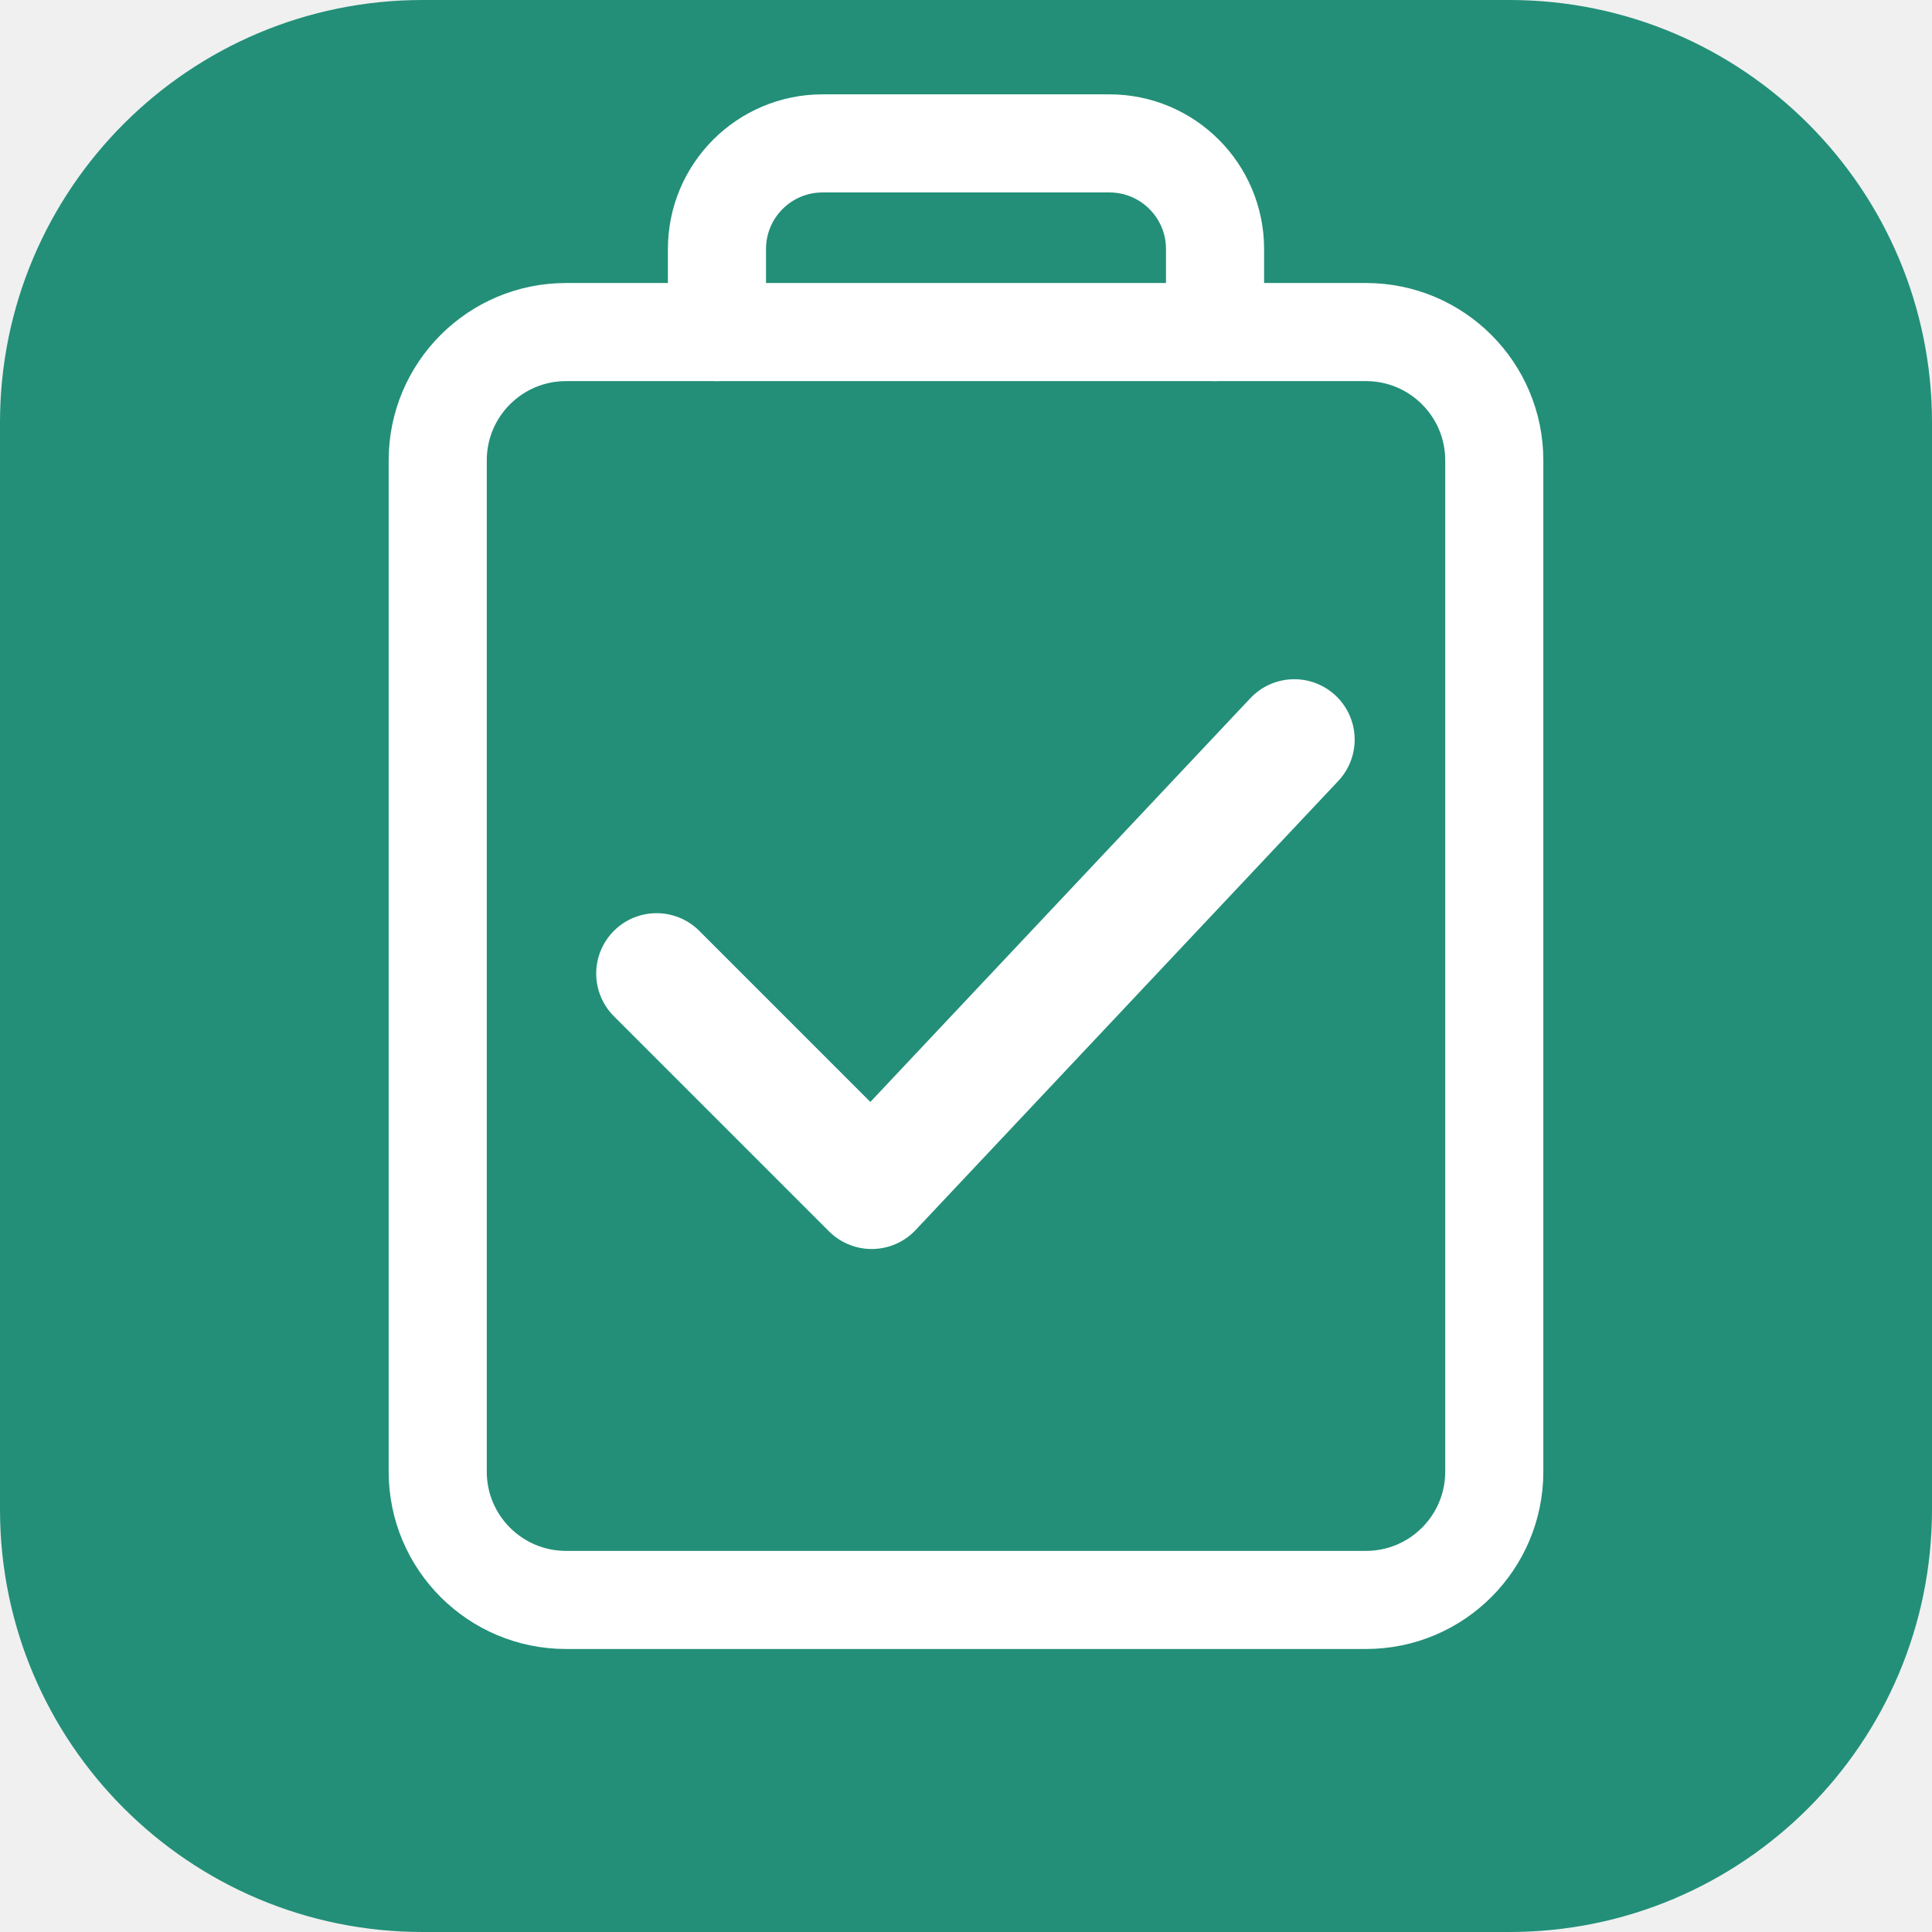
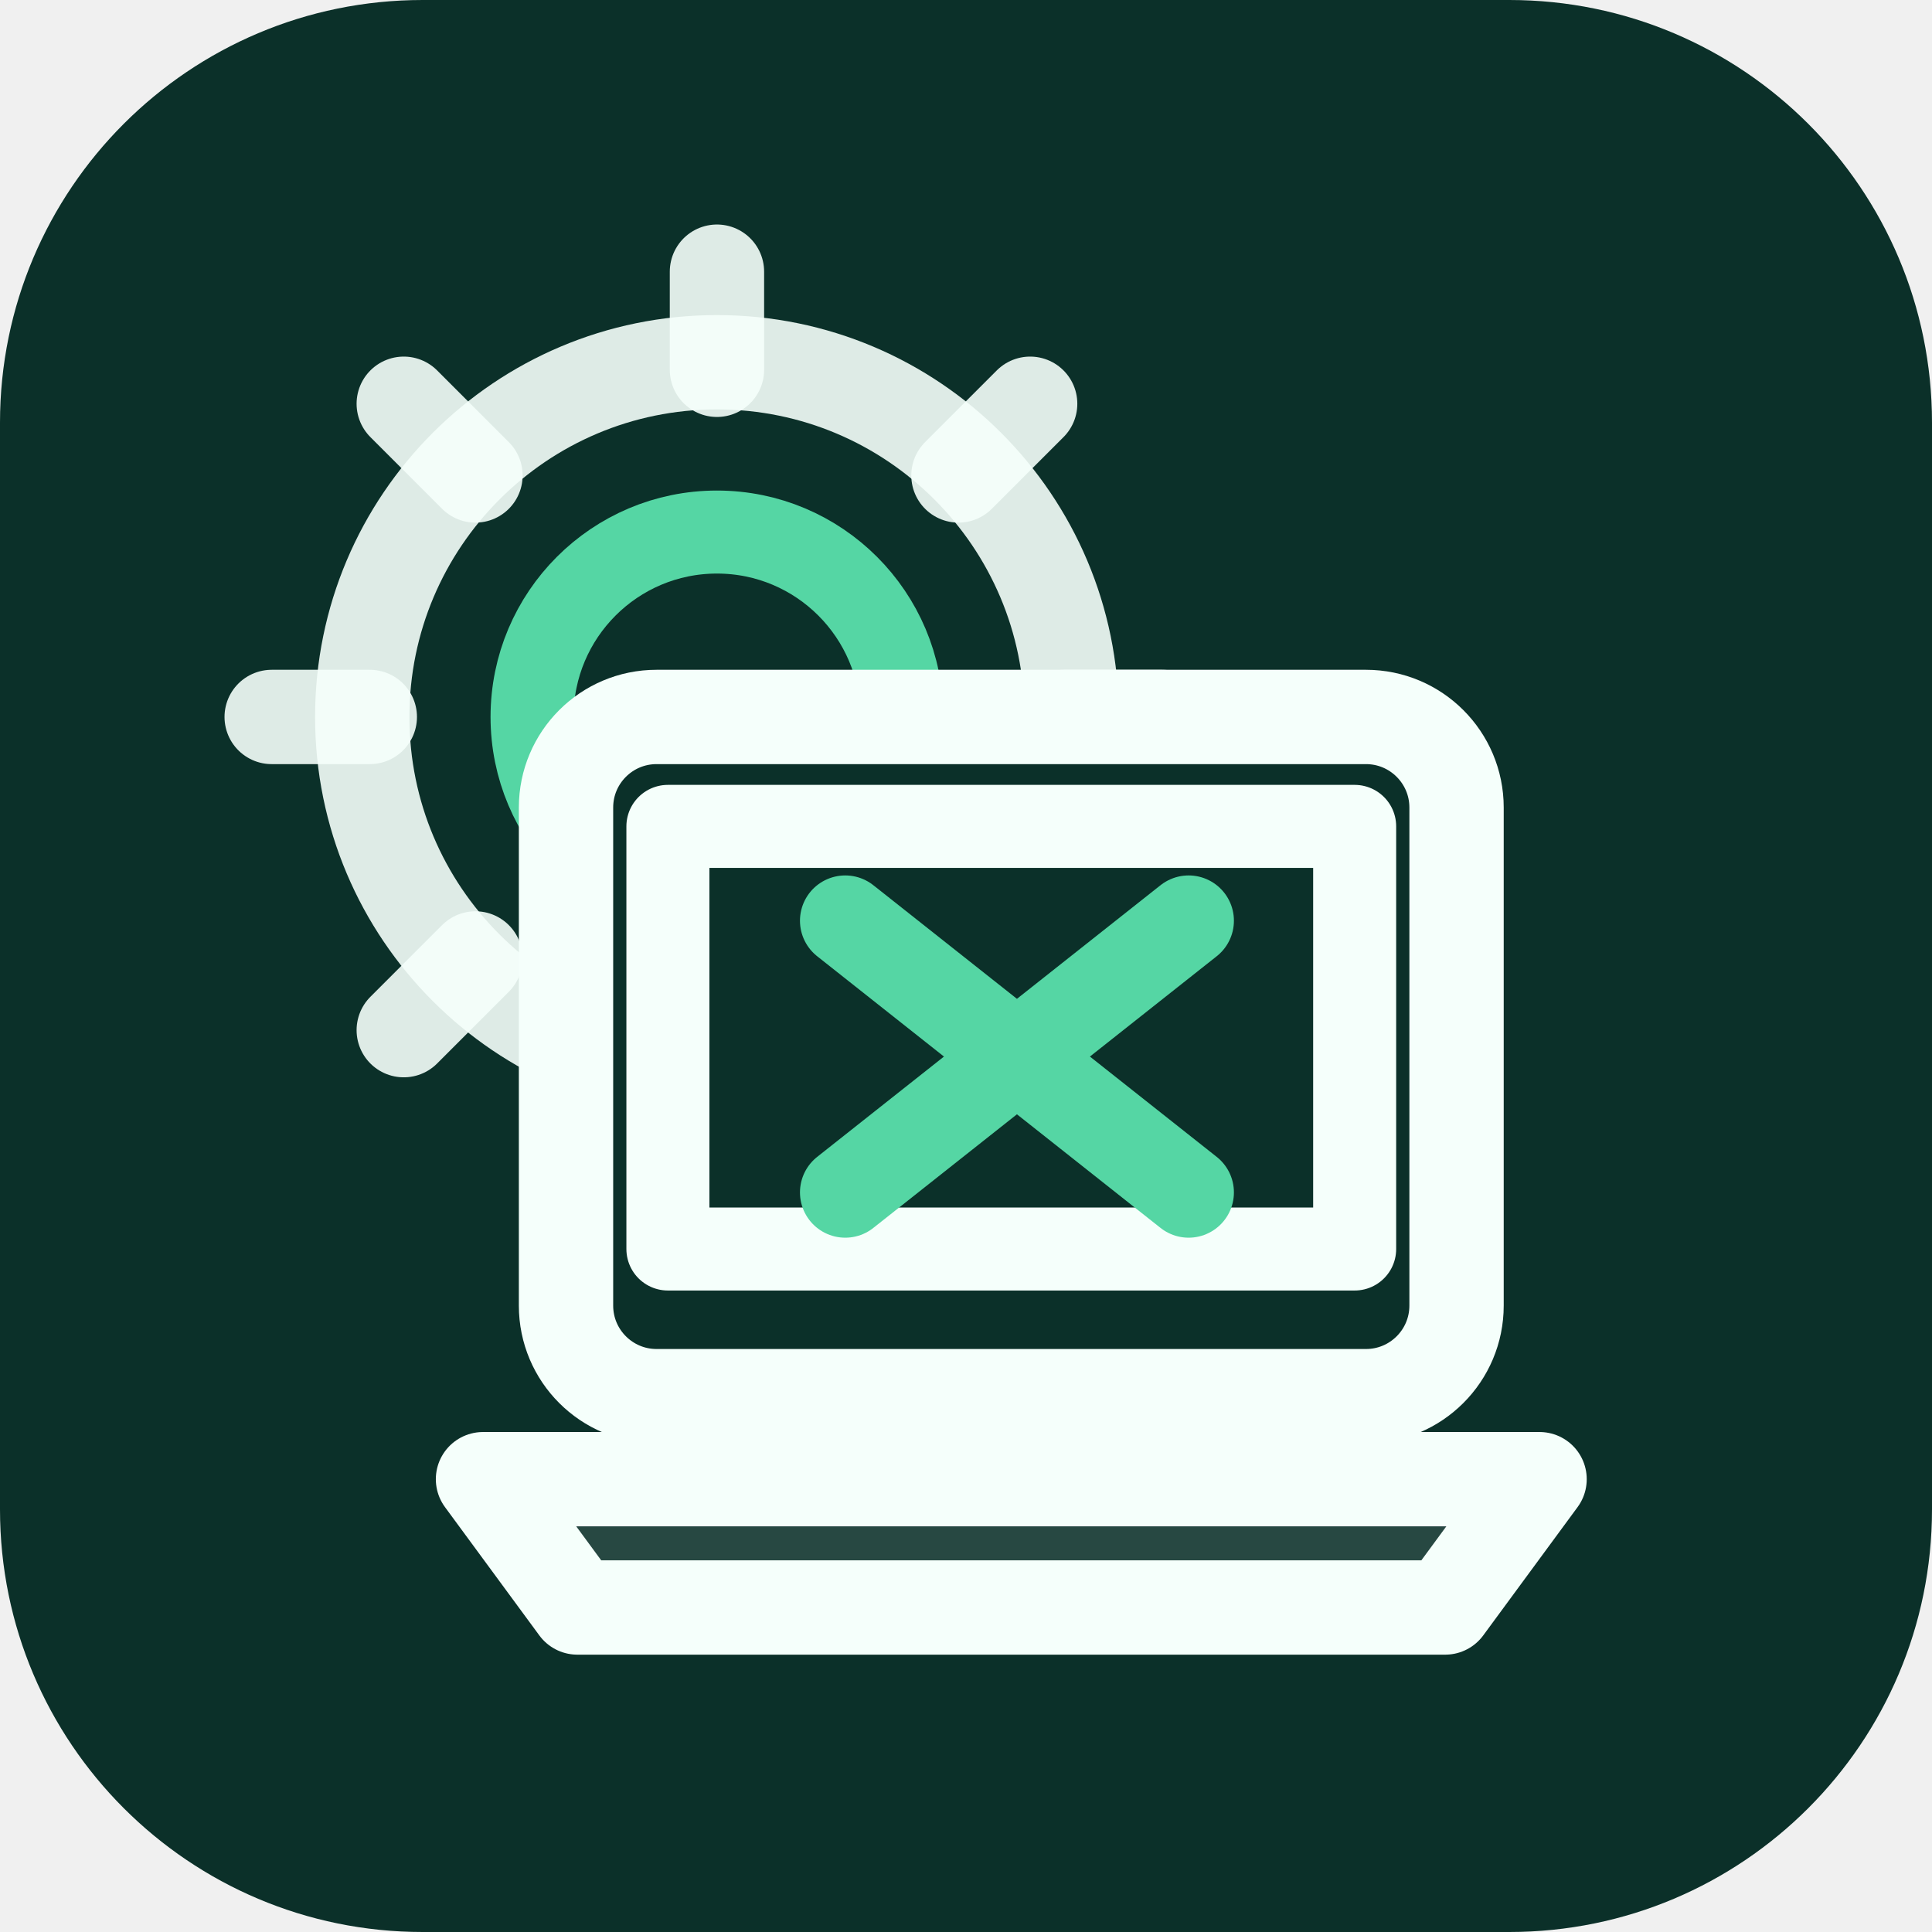
<svg xmlns="http://www.w3.org/2000/svg" viewBox="0 0 512 512">
-   <rect width="512" height="512" rx="112" fill="#238f78" />
-   <rect x="116" y="88" width="280" height="336" rx="34" fill="none" stroke="#fff" stroke-width="26" stroke-linejoin="round" />
-   <path d="M190 88V66a28 28 0 0 1 28-28h76a28 28 0 0 1 28 28v22" fill="none" stroke="#fff" stroke-width="26" stroke-linecap="round" />
-   <path d="m174 258 57 57 112-119" fill="none" stroke="#fff" stroke-width="32" stroke-linecap="round" stroke-linejoin="round" />
+   <rect width="512" height="512" rx="112" fill="#0B3029" />
+   <g fill="none" stroke="#F5FFFB" stroke-width="25" stroke-linecap="round" stroke-linejoin="round">
+     <circle cx="190" cy="190" r="94" opacity=".9" />
+     <circle cx="190" cy="190" r="49" stroke="#55D6A4" stroke-width="22" />
+     <path d="M190 72v26M190 282v26M72 190h26M282 190h26M107 107l19 19M254 254l19 19M273 107l-19 19M126 254l-19 19" opacity=".9" />
+     <rect x="150" y="190" width="236" height="180" rx="24" fill="#0B3029" />
+     <path d="M177 219h182v112H177z" stroke-width="22" />
+     <path d="m224 244 91 72M315 244l-91 72" stroke="#55D6A4" stroke-width="24" />
+     <path d="M128 392h280l-25 34H153z" fill="#F5FFFB" fill-opacity=".12" />
+     <path d="M128 392h280" stroke-width="22" />
+   </g>
</svg>
